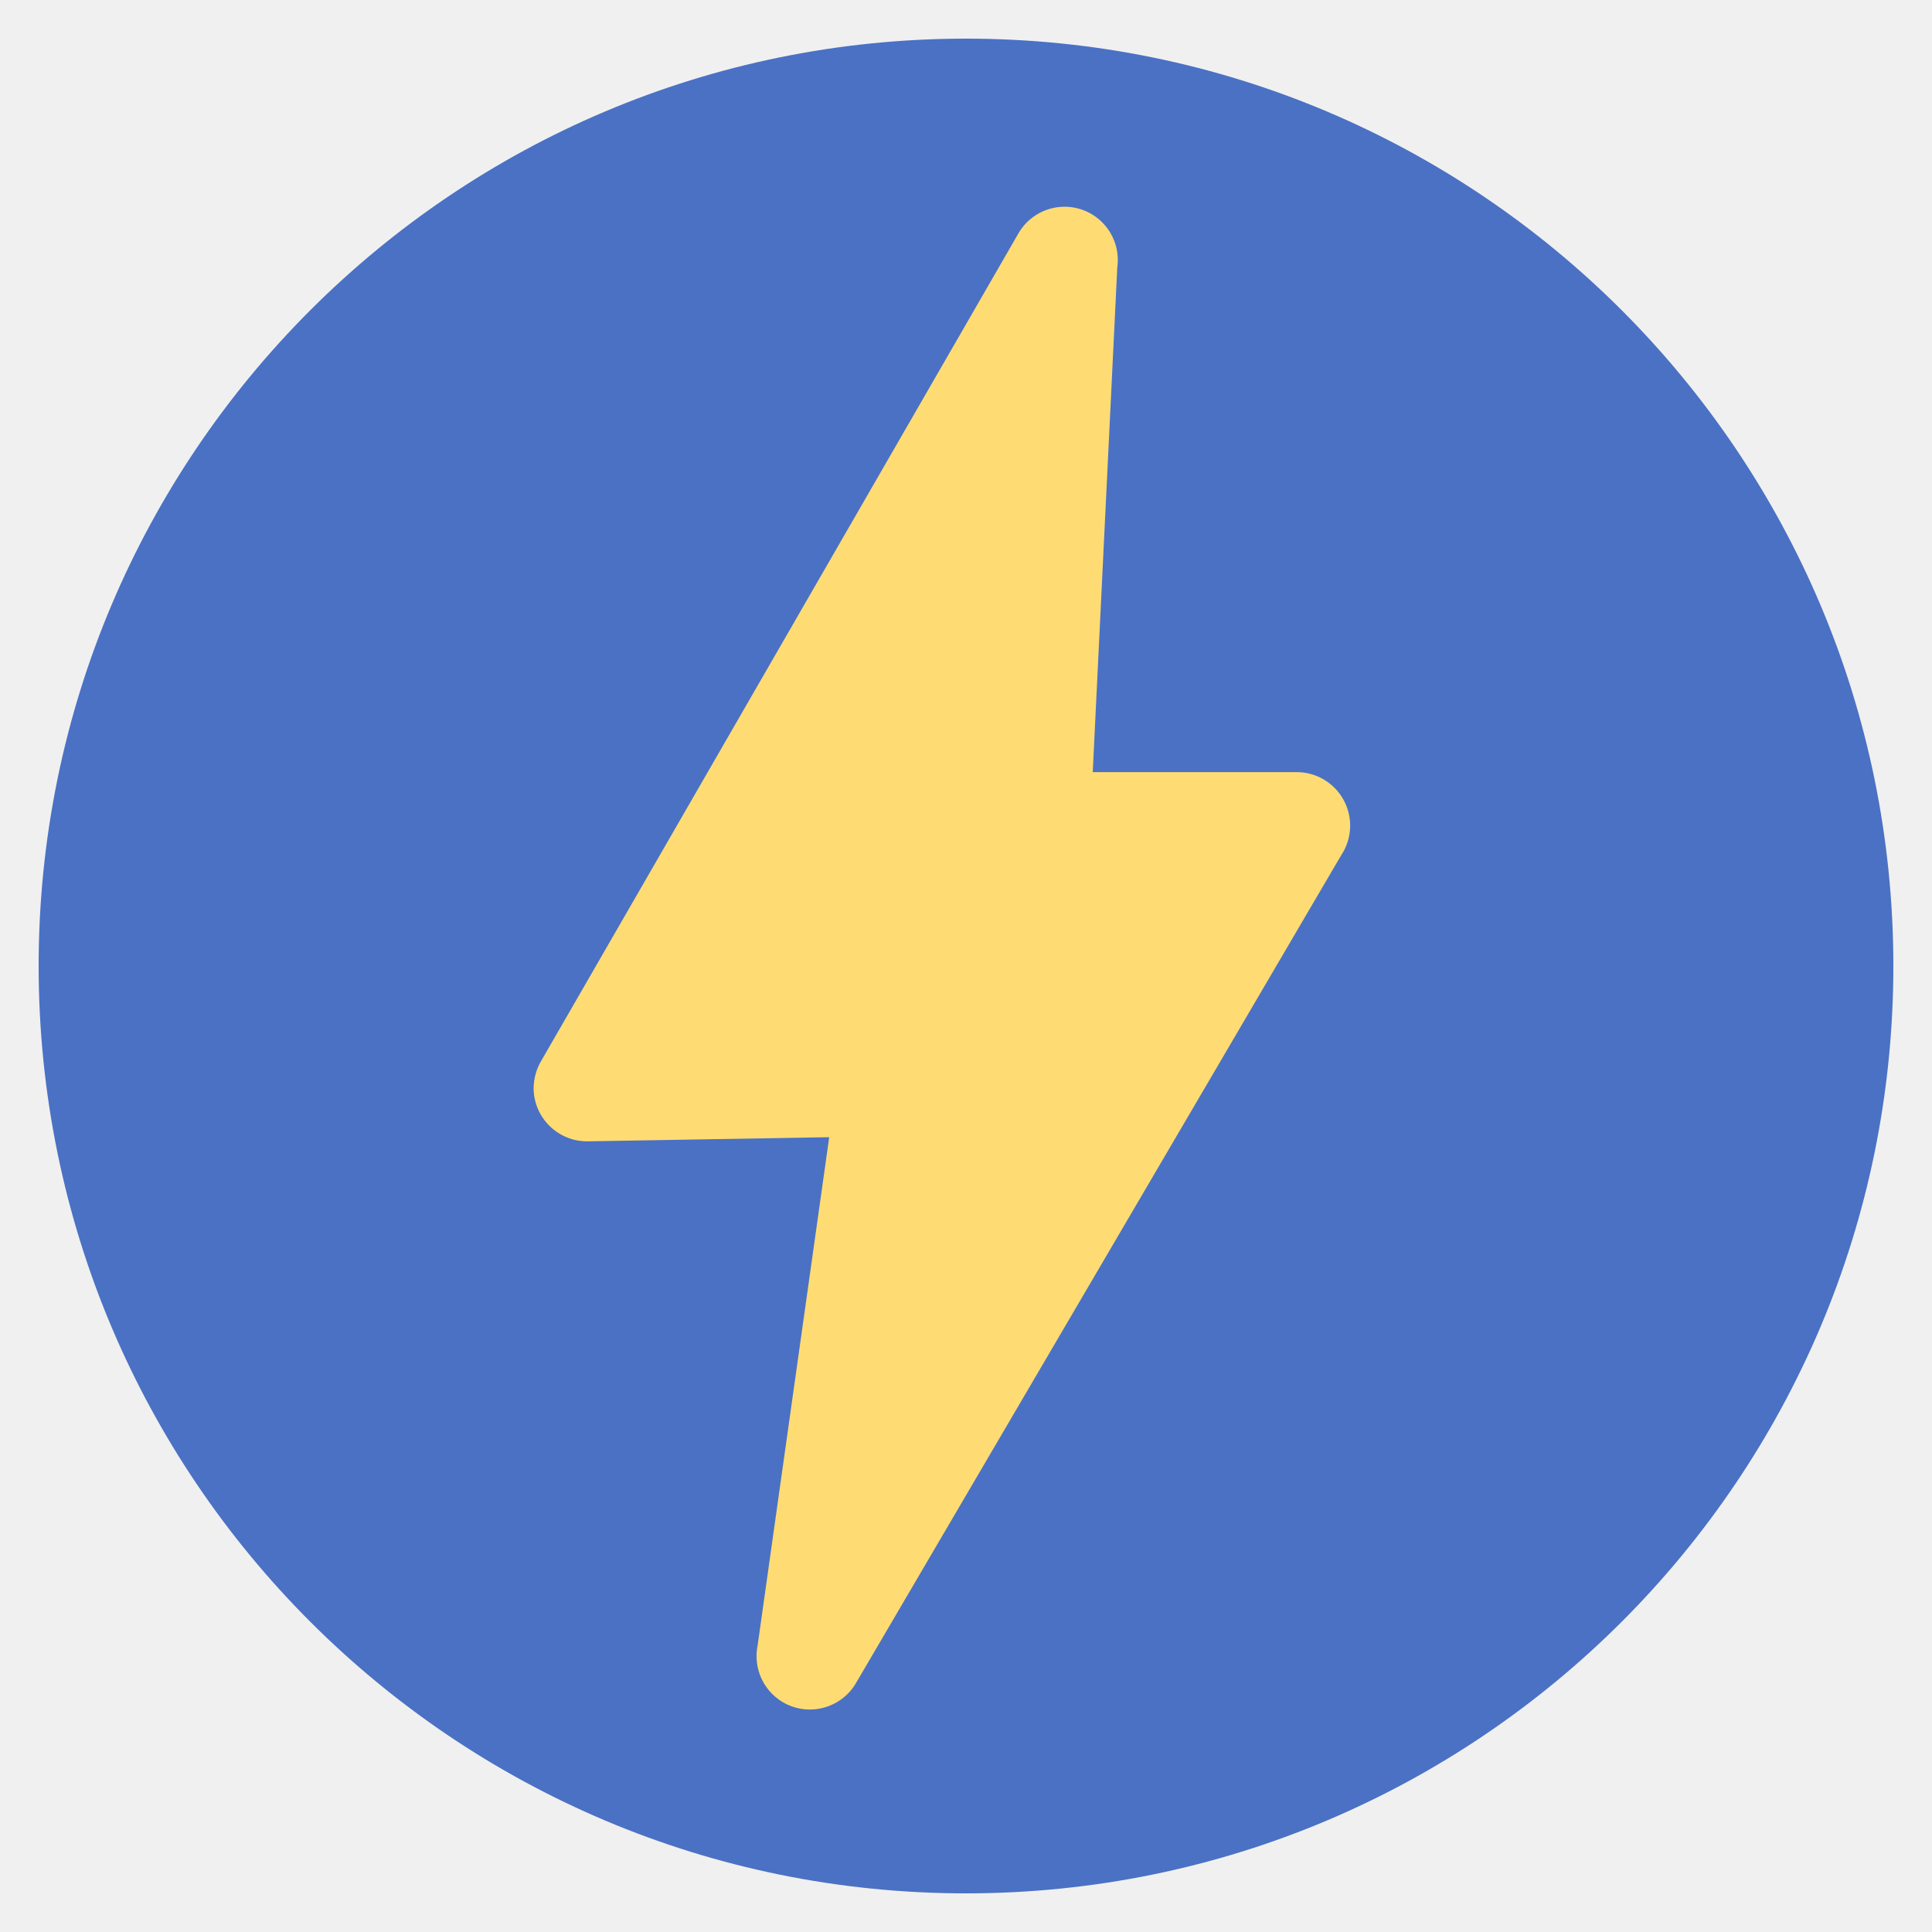
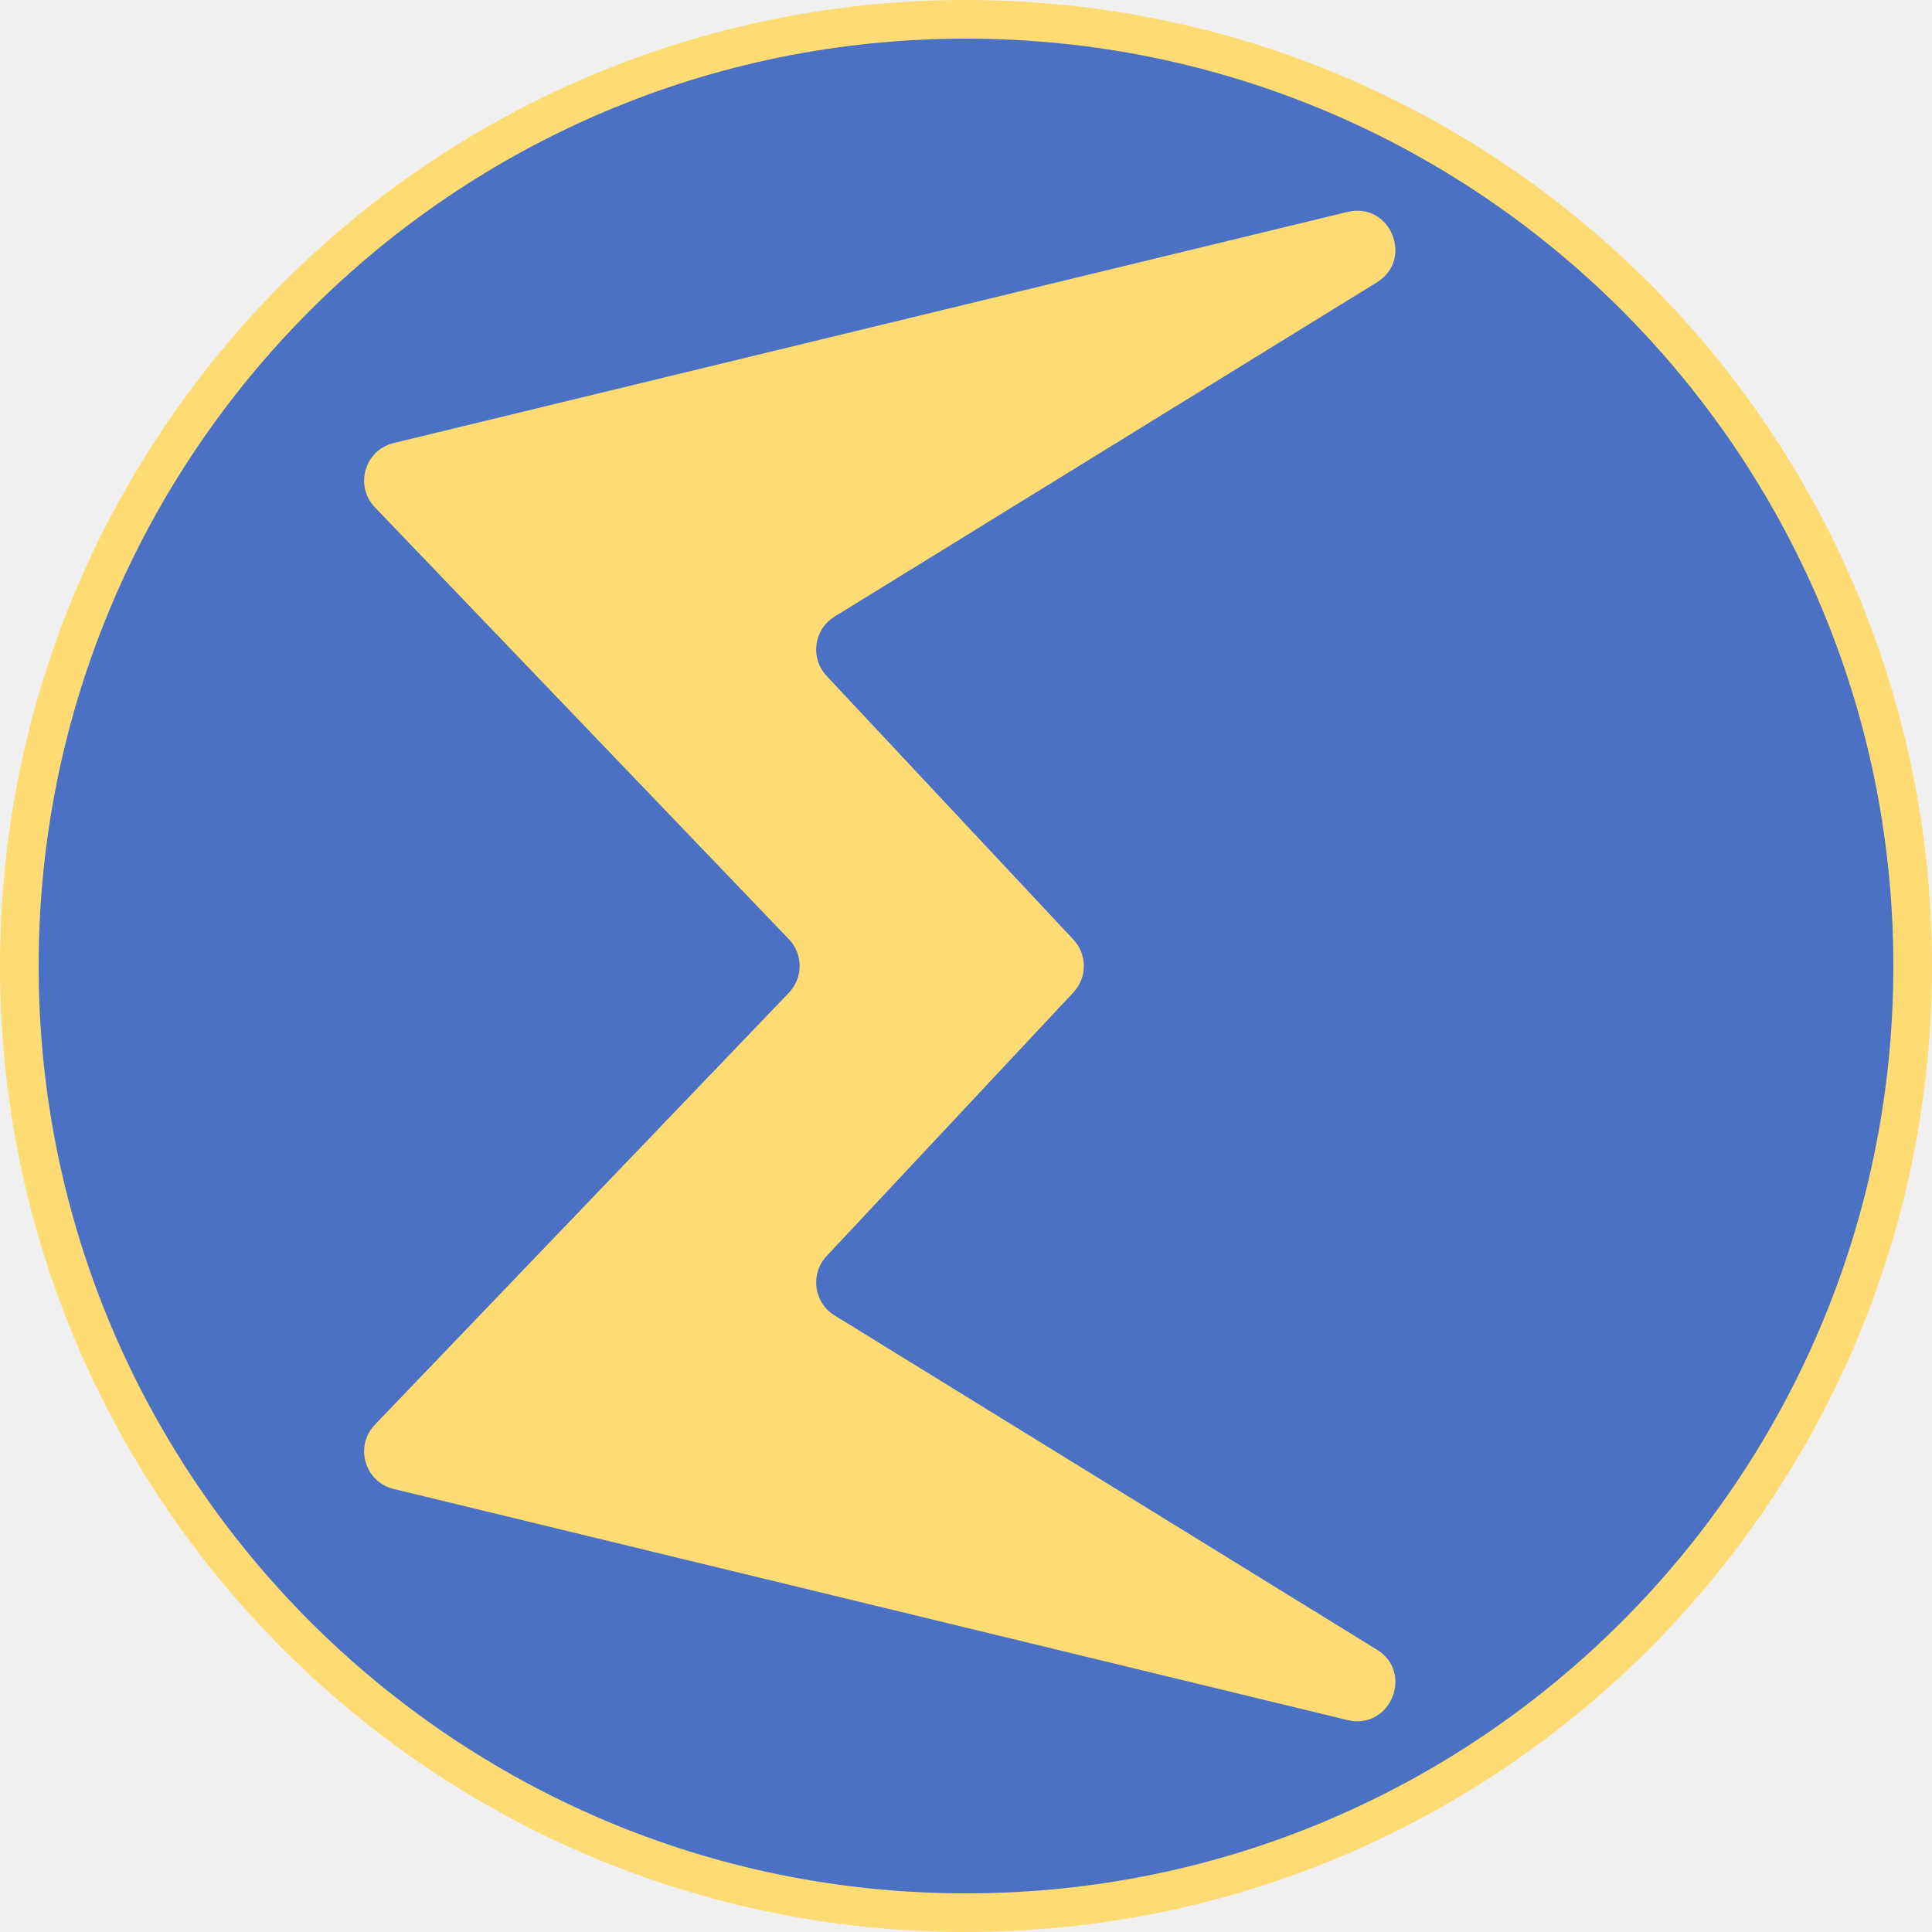
- <svg xmlns="http://www.w3.org/2000/svg" viewBox="0 0 100 100">
-   <circle cx="50" cy="50" r="48" fill="#4a71c4" />
-   <path fill="#ffdc73" transform="translate(50, 50) scale(0.5) translate(-211, -280)" d="M224.12 259.93h21.11a5.537 5.537 0 0 1 4.6 8.62l-50.26 85.75a5.536 5.536 0 0 1-7.58 1.88 5.537 5.537 0 0 1-2.56-5.85l7.41-52.61-24.99.43a5.538 5.538 0 0 1-5.61-5.43c0-1.06.28-2.04.78-2.89l49.43-85.71a5.518 5.518 0 0 1 7.56-1.95 5.518 5.518 0 0 1 2.65 5.53l-2.54 52.23z" />
+ <svg xmlns="http://www.w3.org/2000/svg" width="100" height="100" viewBox="0 0 100 100" fill="none">
+   <g clip-path="url(#clip0_265_16)">
+     <path d="M50 1C77.062 1 99 22.938 99 50C99 77.062 77.062 99 50 99C22.938 99 1 77.062 1 50C1 22.938 22.938 1 50 1Z" fill="#4A71C4" stroke="#FFDC73" stroke-width="2" />
+     <path d="M43.195 31.916L71.266 14.616C73.204 13.421 71.959 10.433 69.746 10.969L20.378 22.931C18.879 23.295 18.338 25.146 19.405 26.259L40.835 48.616C41.576 49.39 41.576 50.61 40.835 51.384L19.405 73.741C18.338 74.854 18.879 76.705 20.378 77.069L69.746 89.031C71.959 89.567 73.204 86.579 71.266 85.384L43.195 68.084C42.119 67.42 41.921 65.937 42.785 65.014L55.559 51.367C56.279 50.598 56.279 49.402 55.559 48.633L42.785 34.986C41.921 34.063 42.119 32.58 43.195 31.916Z" fill="#FFDC73" />
+   </g>
+   <defs>
+     <clipPath id="clip0_265_16">
+       <rect width="100" height="100" fill="white" />
+     </clipPath>
+   </defs>
</svg>
